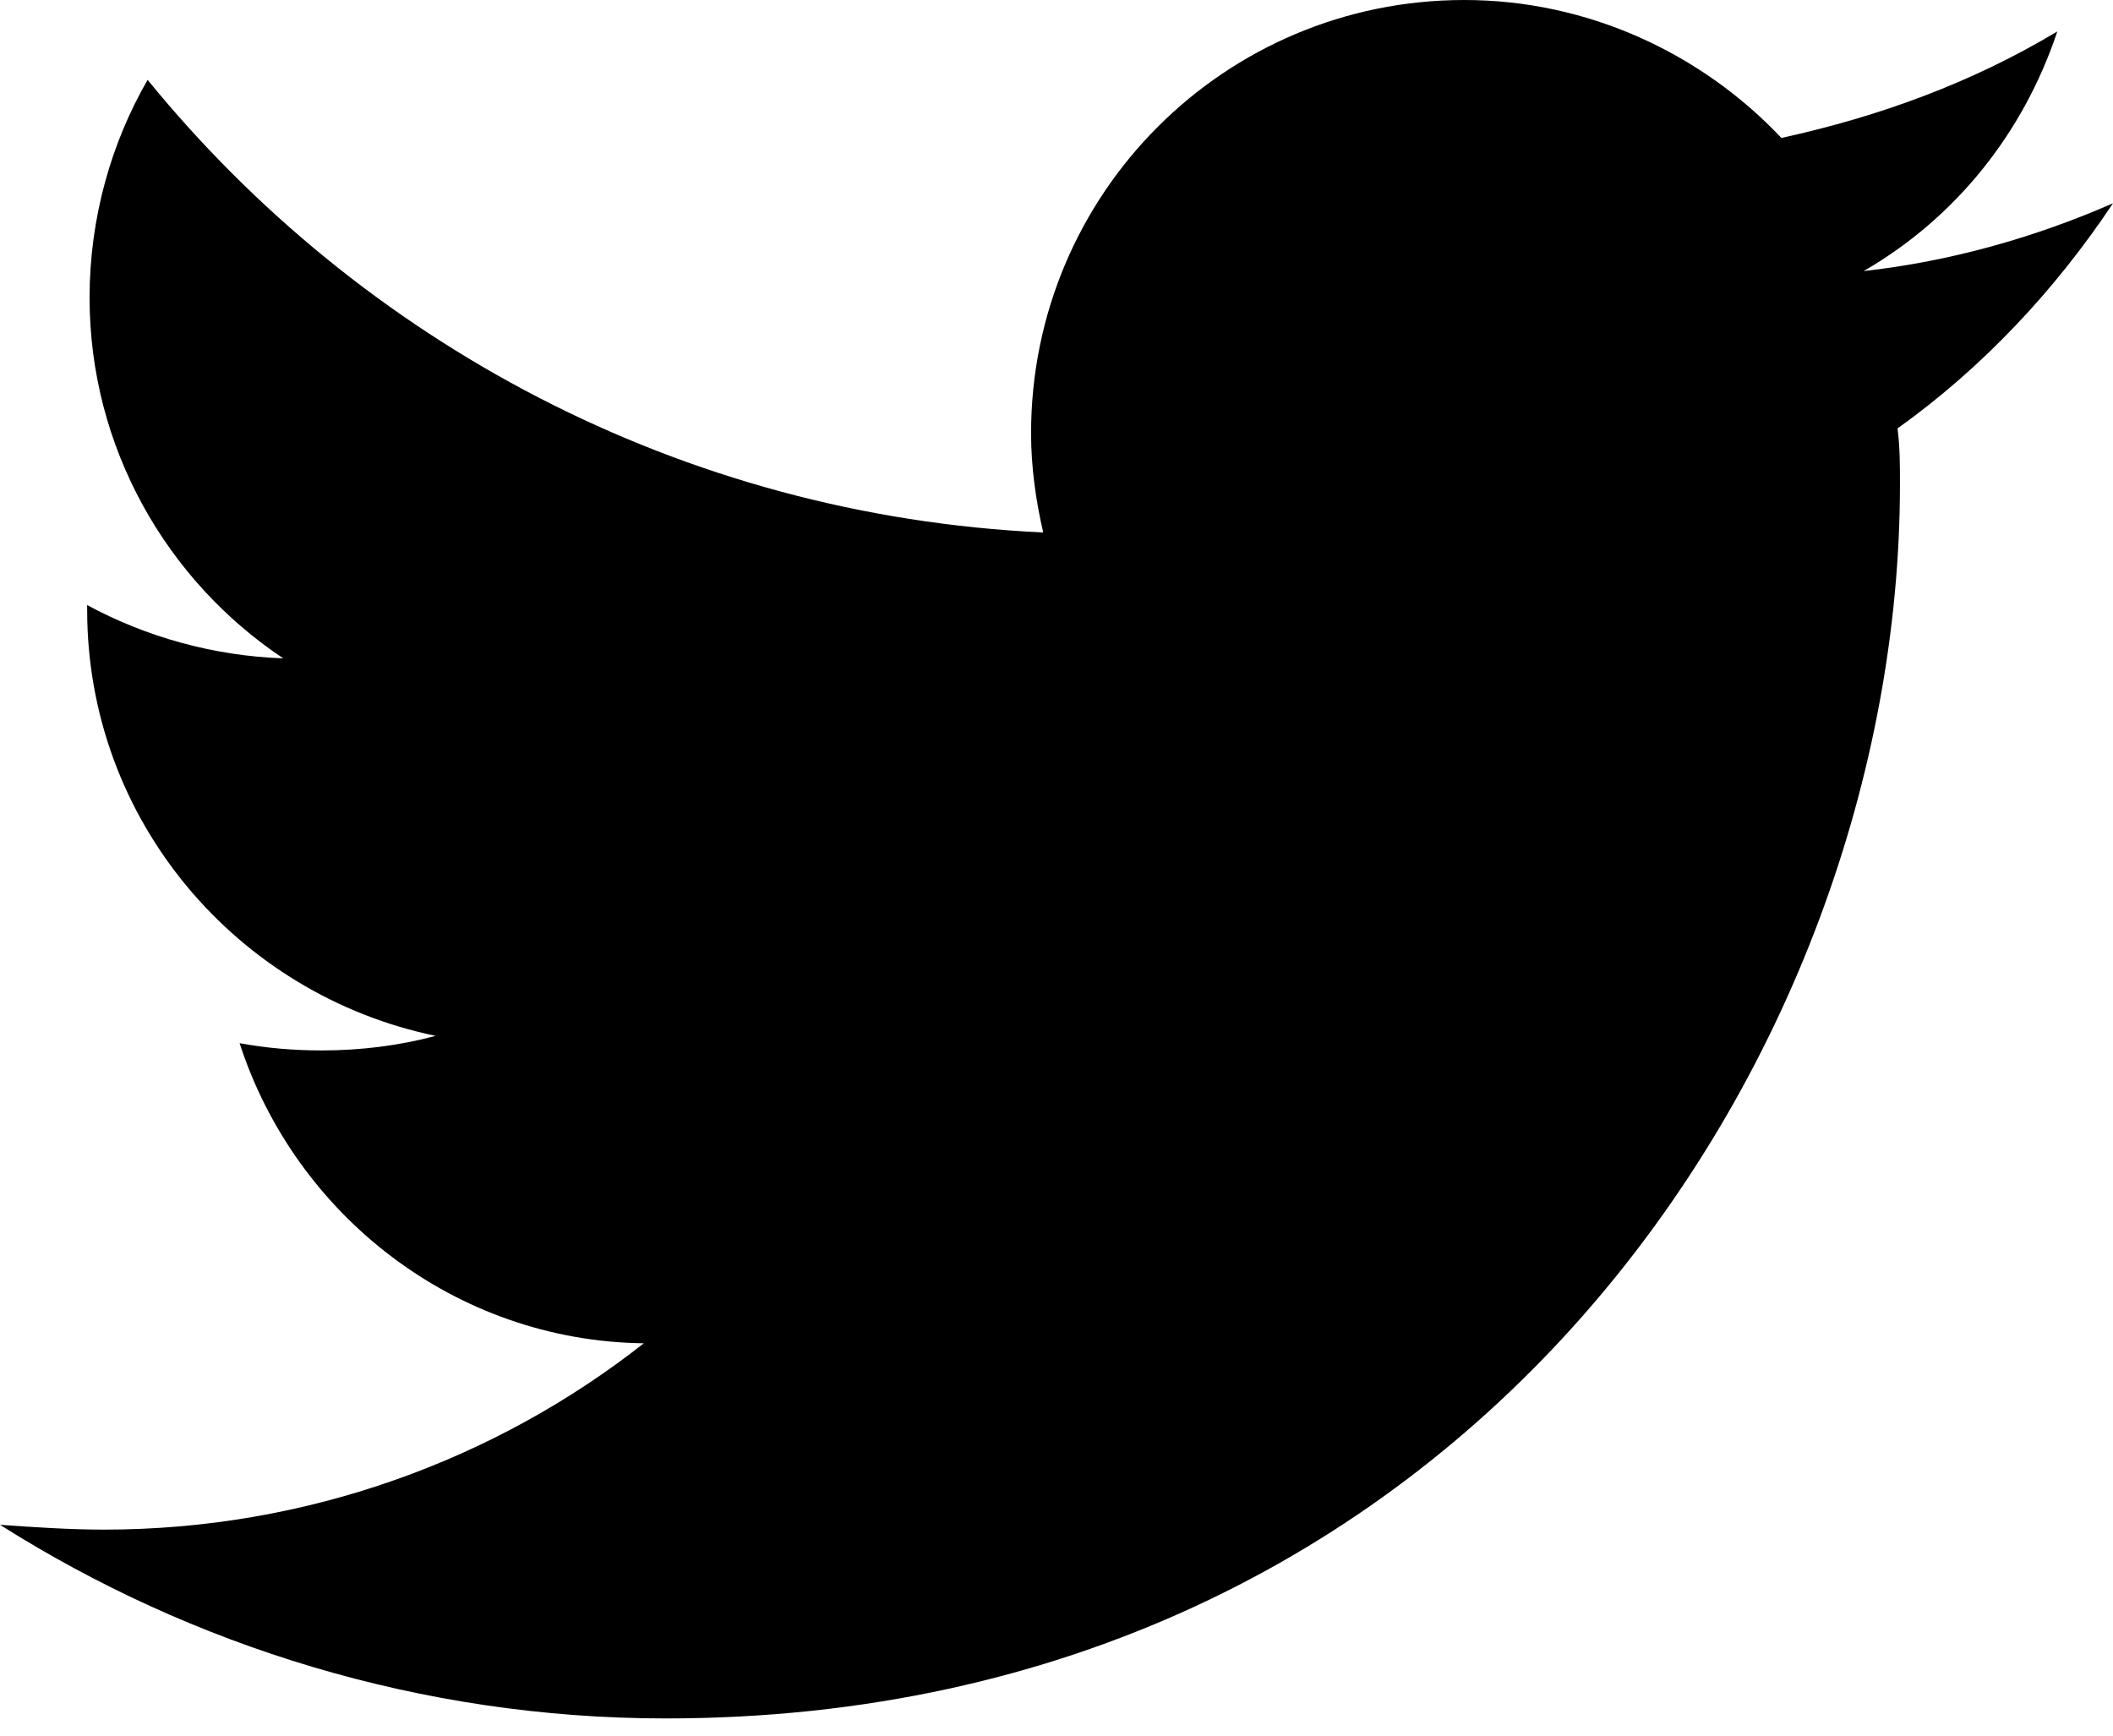
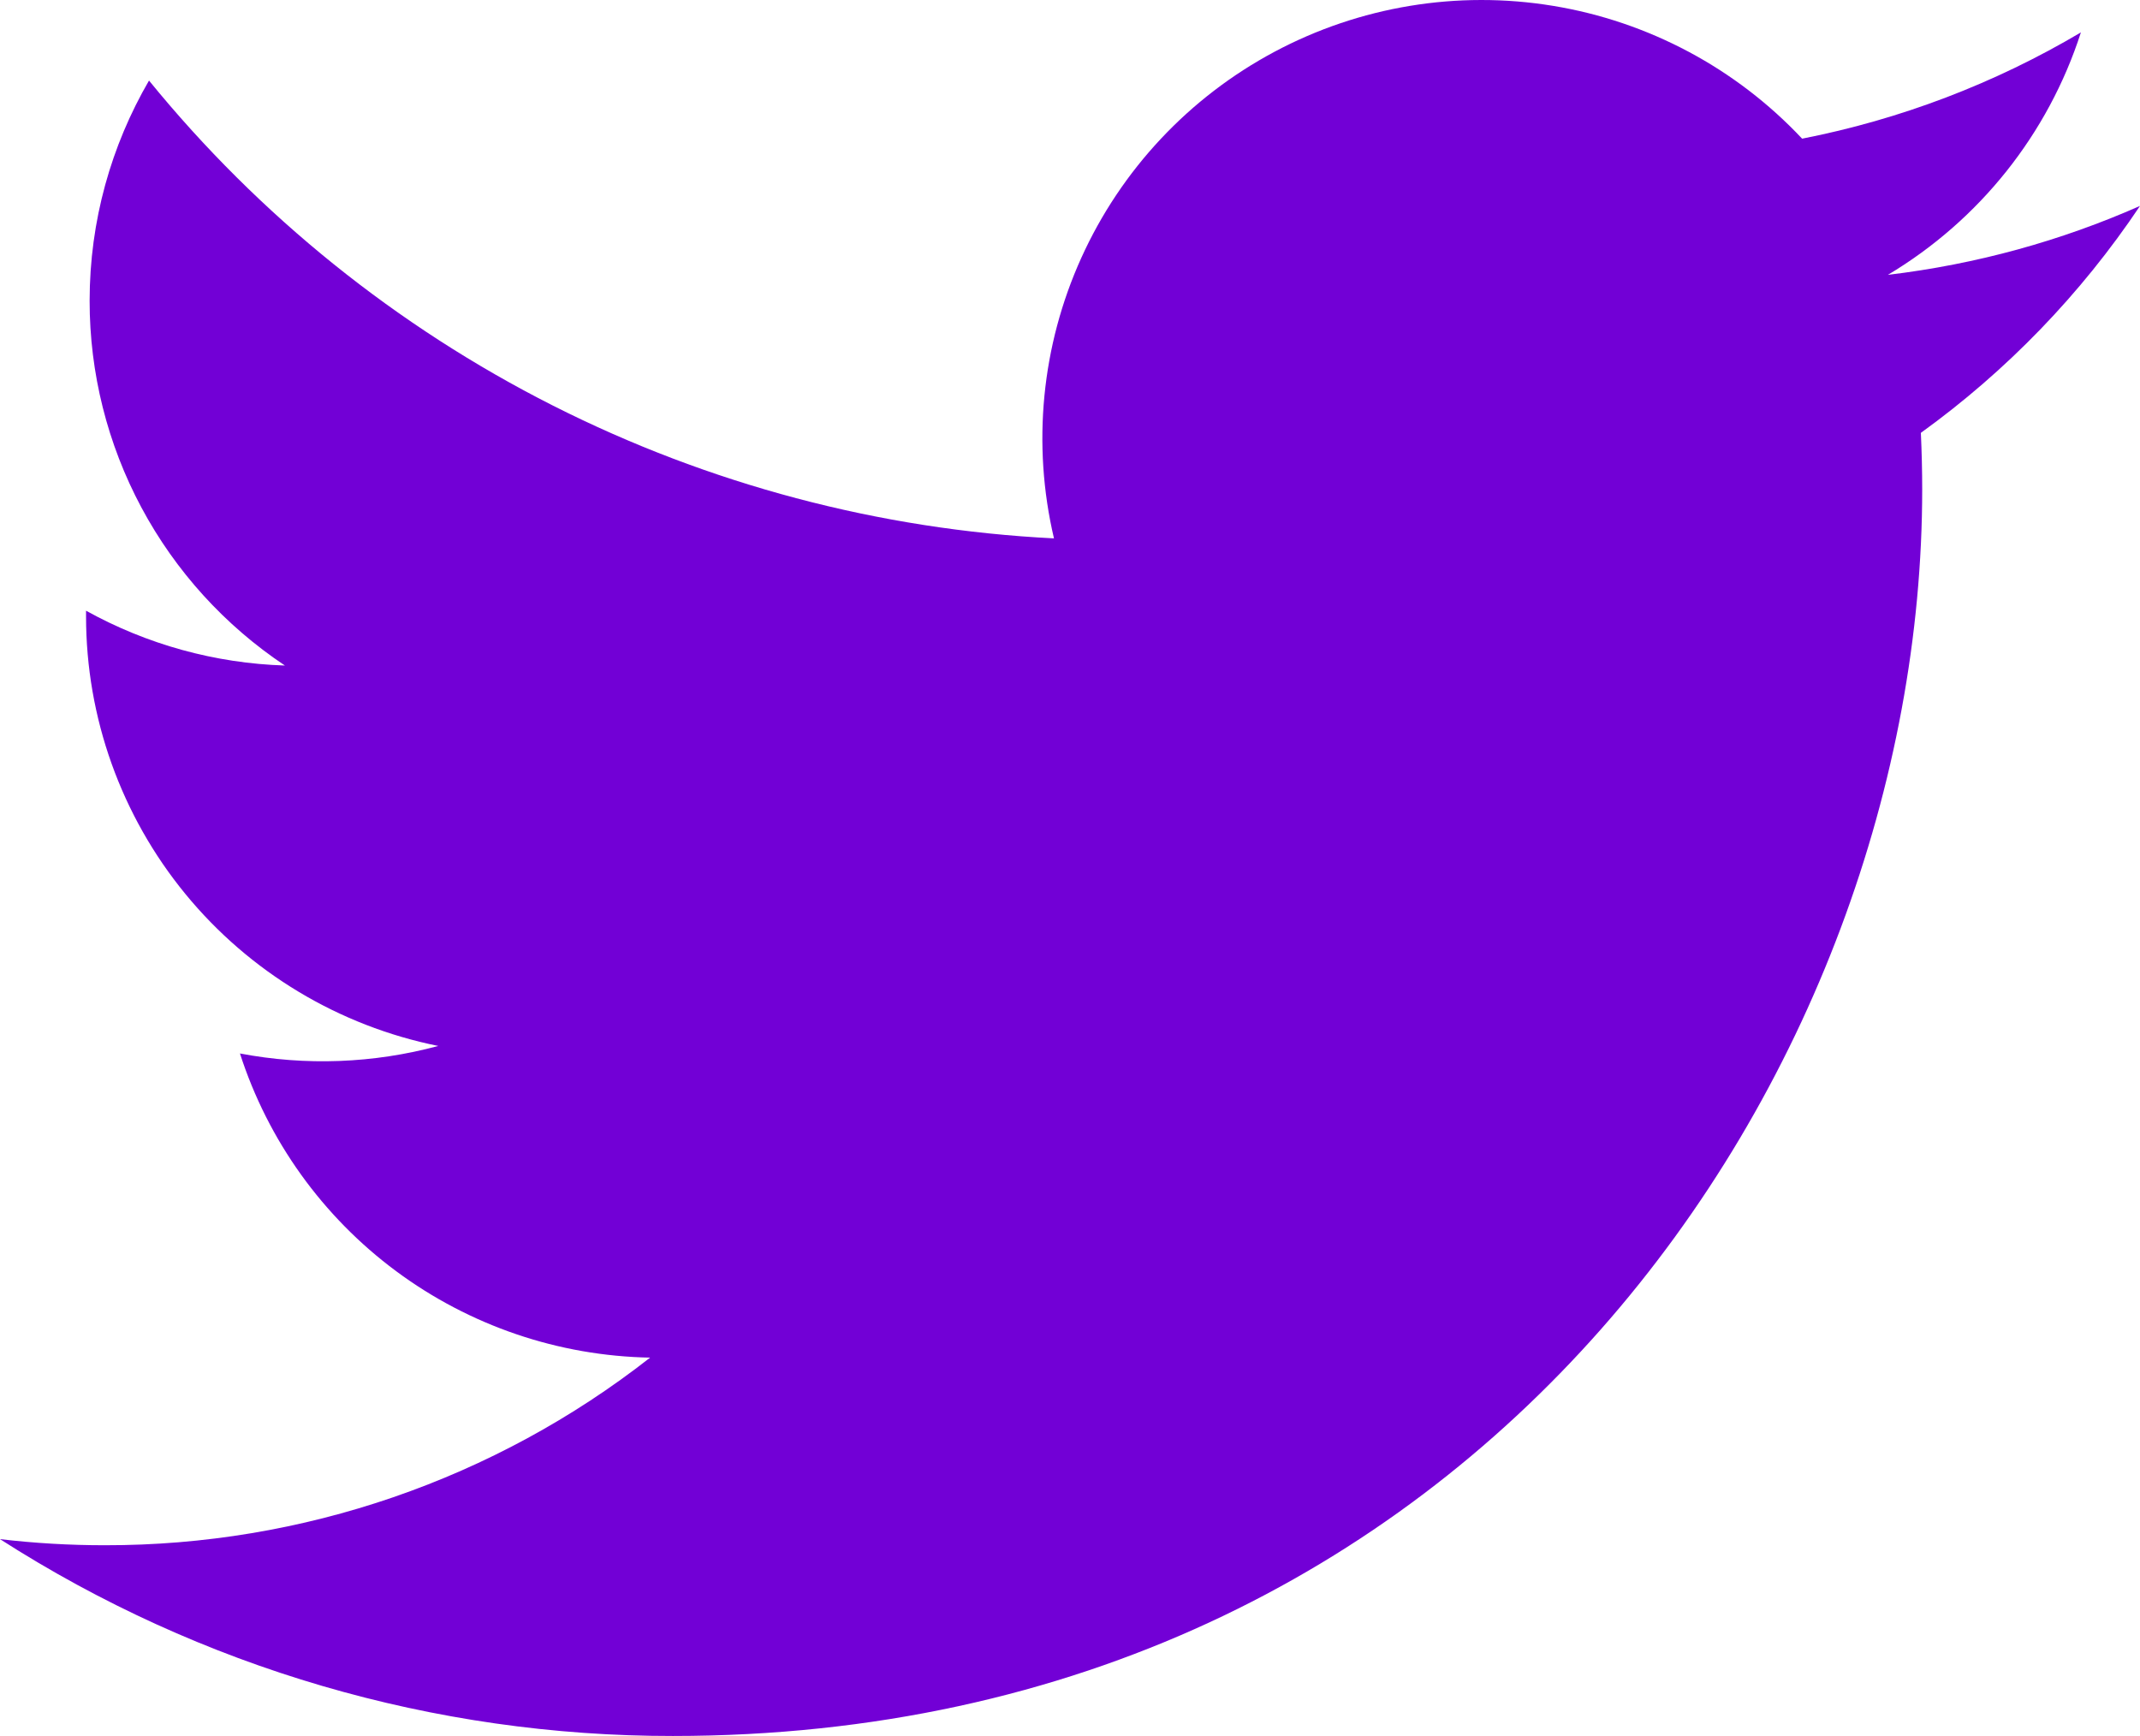
- <svg xmlns="http://www.w3.org/2000/svg" width="28" height="23" viewBox="0 0 28 23" fill="none">
-   <path d="M8.82 22.772C19.404 22.772 25.177 14.016 25.177 6.415C25.177 6.158 25.177 5.934 25.145 5.677C26.268 4.875 27.23 3.849 28 2.694C26.974 3.143 25.851 3.464 24.696 3.592C25.915 2.887 26.813 1.764 27.262 0.417C26.14 1.09 24.921 1.54 23.606 1.828C22.547 0.706 21.04 0 19.404 0C16.229 0 13.663 2.566 13.663 5.741C13.663 6.19 13.727 6.639 13.824 7.056C9.013 6.832 4.779 4.522 1.956 1.058C1.475 1.892 1.187 2.887 1.187 3.945C1.187 5.934 2.213 7.698 3.753 8.724C2.822 8.692 1.924 8.435 1.155 8.018C1.155 8.05 1.155 8.05 1.155 8.082C1.155 10.873 3.143 13.182 5.773 13.727C5.292 13.856 4.779 13.92 4.266 13.92C3.881 13.92 3.528 13.888 3.175 13.824C3.913 16.101 6.03 17.769 8.531 17.801C6.575 19.34 4.073 20.27 1.379 20.27C0.93 20.27 0.449 20.238 0 20.206C2.534 21.81 5.581 22.772 8.82 22.772Z" fill="black" />
+ <svg xmlns="http://www.w3.org/2000/svg" width="143" height="116" viewBox="0 0 143 116" fill="none">
+   <path d="M143 13.76C137.741 16.085 132.092 17.656 126.153 18.366C132.281 14.707 136.865 8.949 139.051 2.165C133.294 5.577 126.993 7.979 120.422 9.266C116.003 4.559 110.151 1.438 103.772 0.39C97.394 -0.659 90.848 0.423 85.149 3.468C79.45 6.512 74.918 11.349 72.257 17.227C69.595 23.105 68.953 29.695 70.429 35.975C58.764 35.391 47.352 32.365 36.934 27.095C26.515 21.824 17.325 14.427 9.957 5.383C7.438 9.719 5.989 14.746 5.989 20.101C5.986 24.921 7.176 29.667 9.452 33.918C11.729 38.17 15.021 41.794 19.038 44.471C14.38 44.324 9.824 43.067 5.75 40.808V41.185C5.75 47.945 8.093 54.497 12.383 59.73C16.673 64.962 22.645 68.553 29.285 69.892C24.963 71.059 20.433 71.231 16.034 70.394C17.908 76.211 21.558 81.298 26.472 84.942C31.387 88.587 37.321 90.606 43.443 90.718C33.05 98.859 20.215 103.275 7.003 103.255C4.663 103.256 2.324 103.12 0 102.847C13.411 111.451 29.023 116.018 44.967 116C98.94 116 128.446 71.394 128.446 32.707C128.446 31.45 128.414 30.181 128.357 28.924C134.097 24.782 139.051 19.654 142.987 13.779L143 13.76Z" fill="#7200D6" />
</svg>
